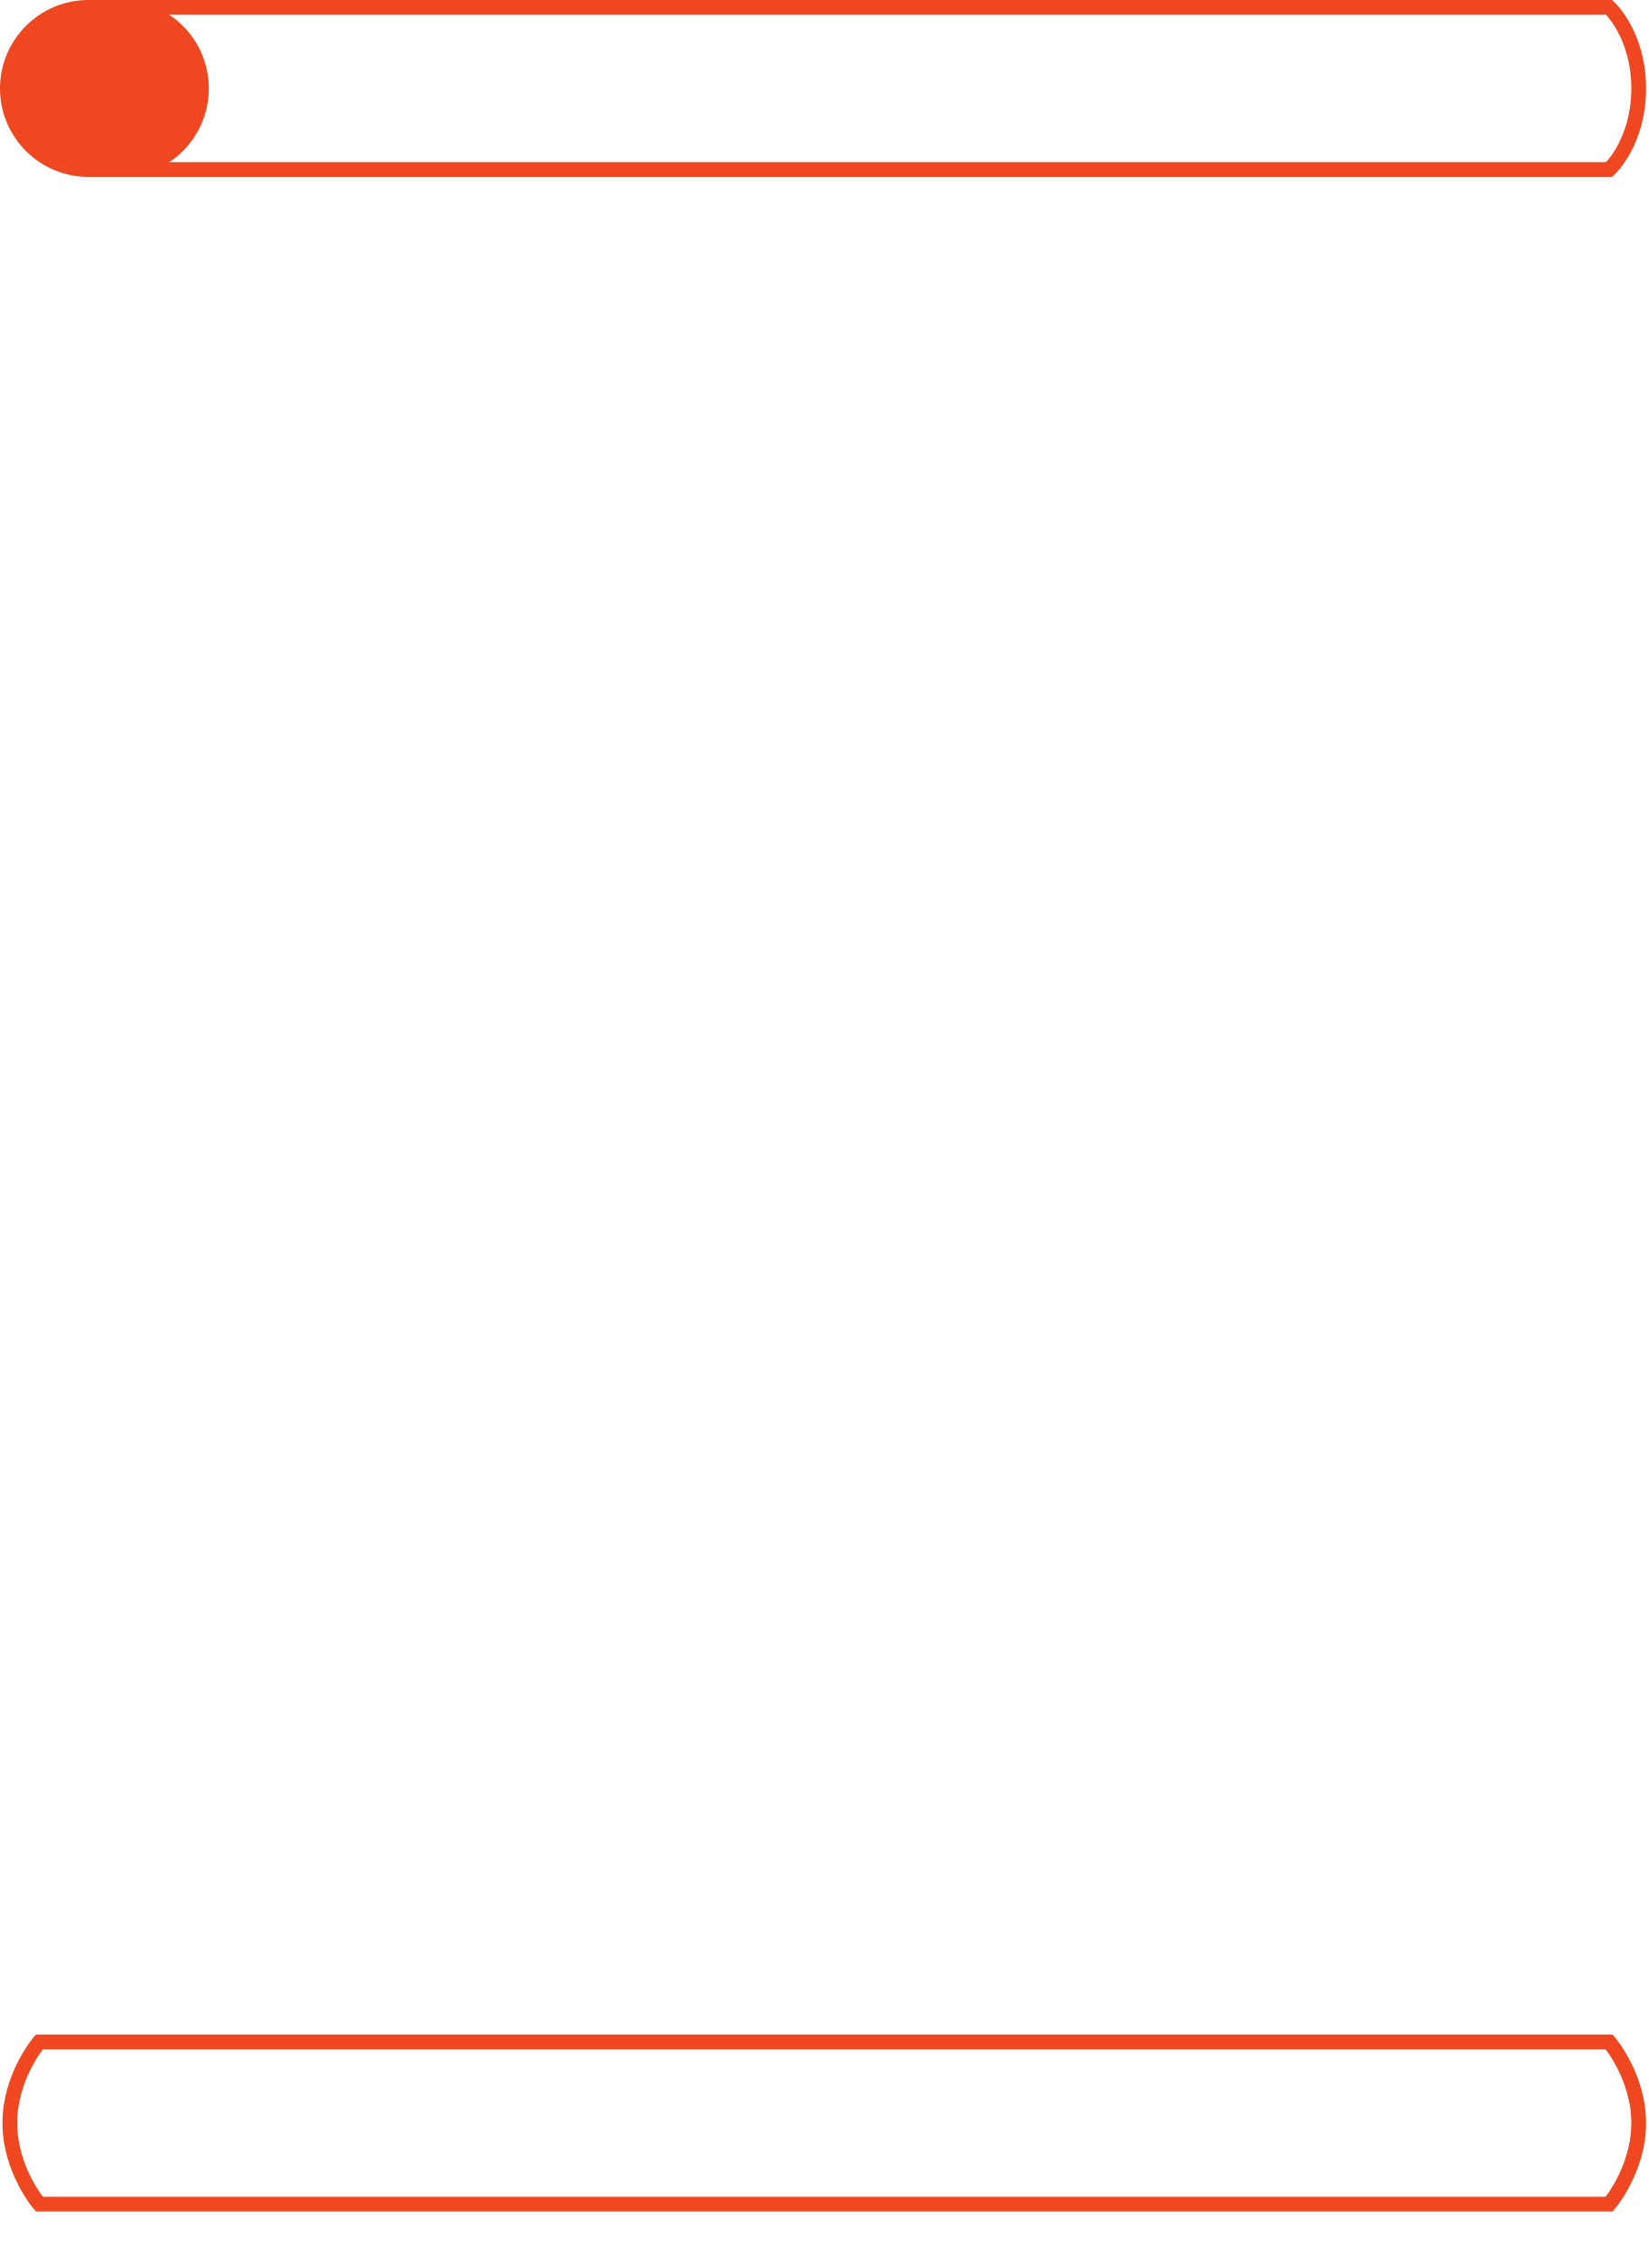
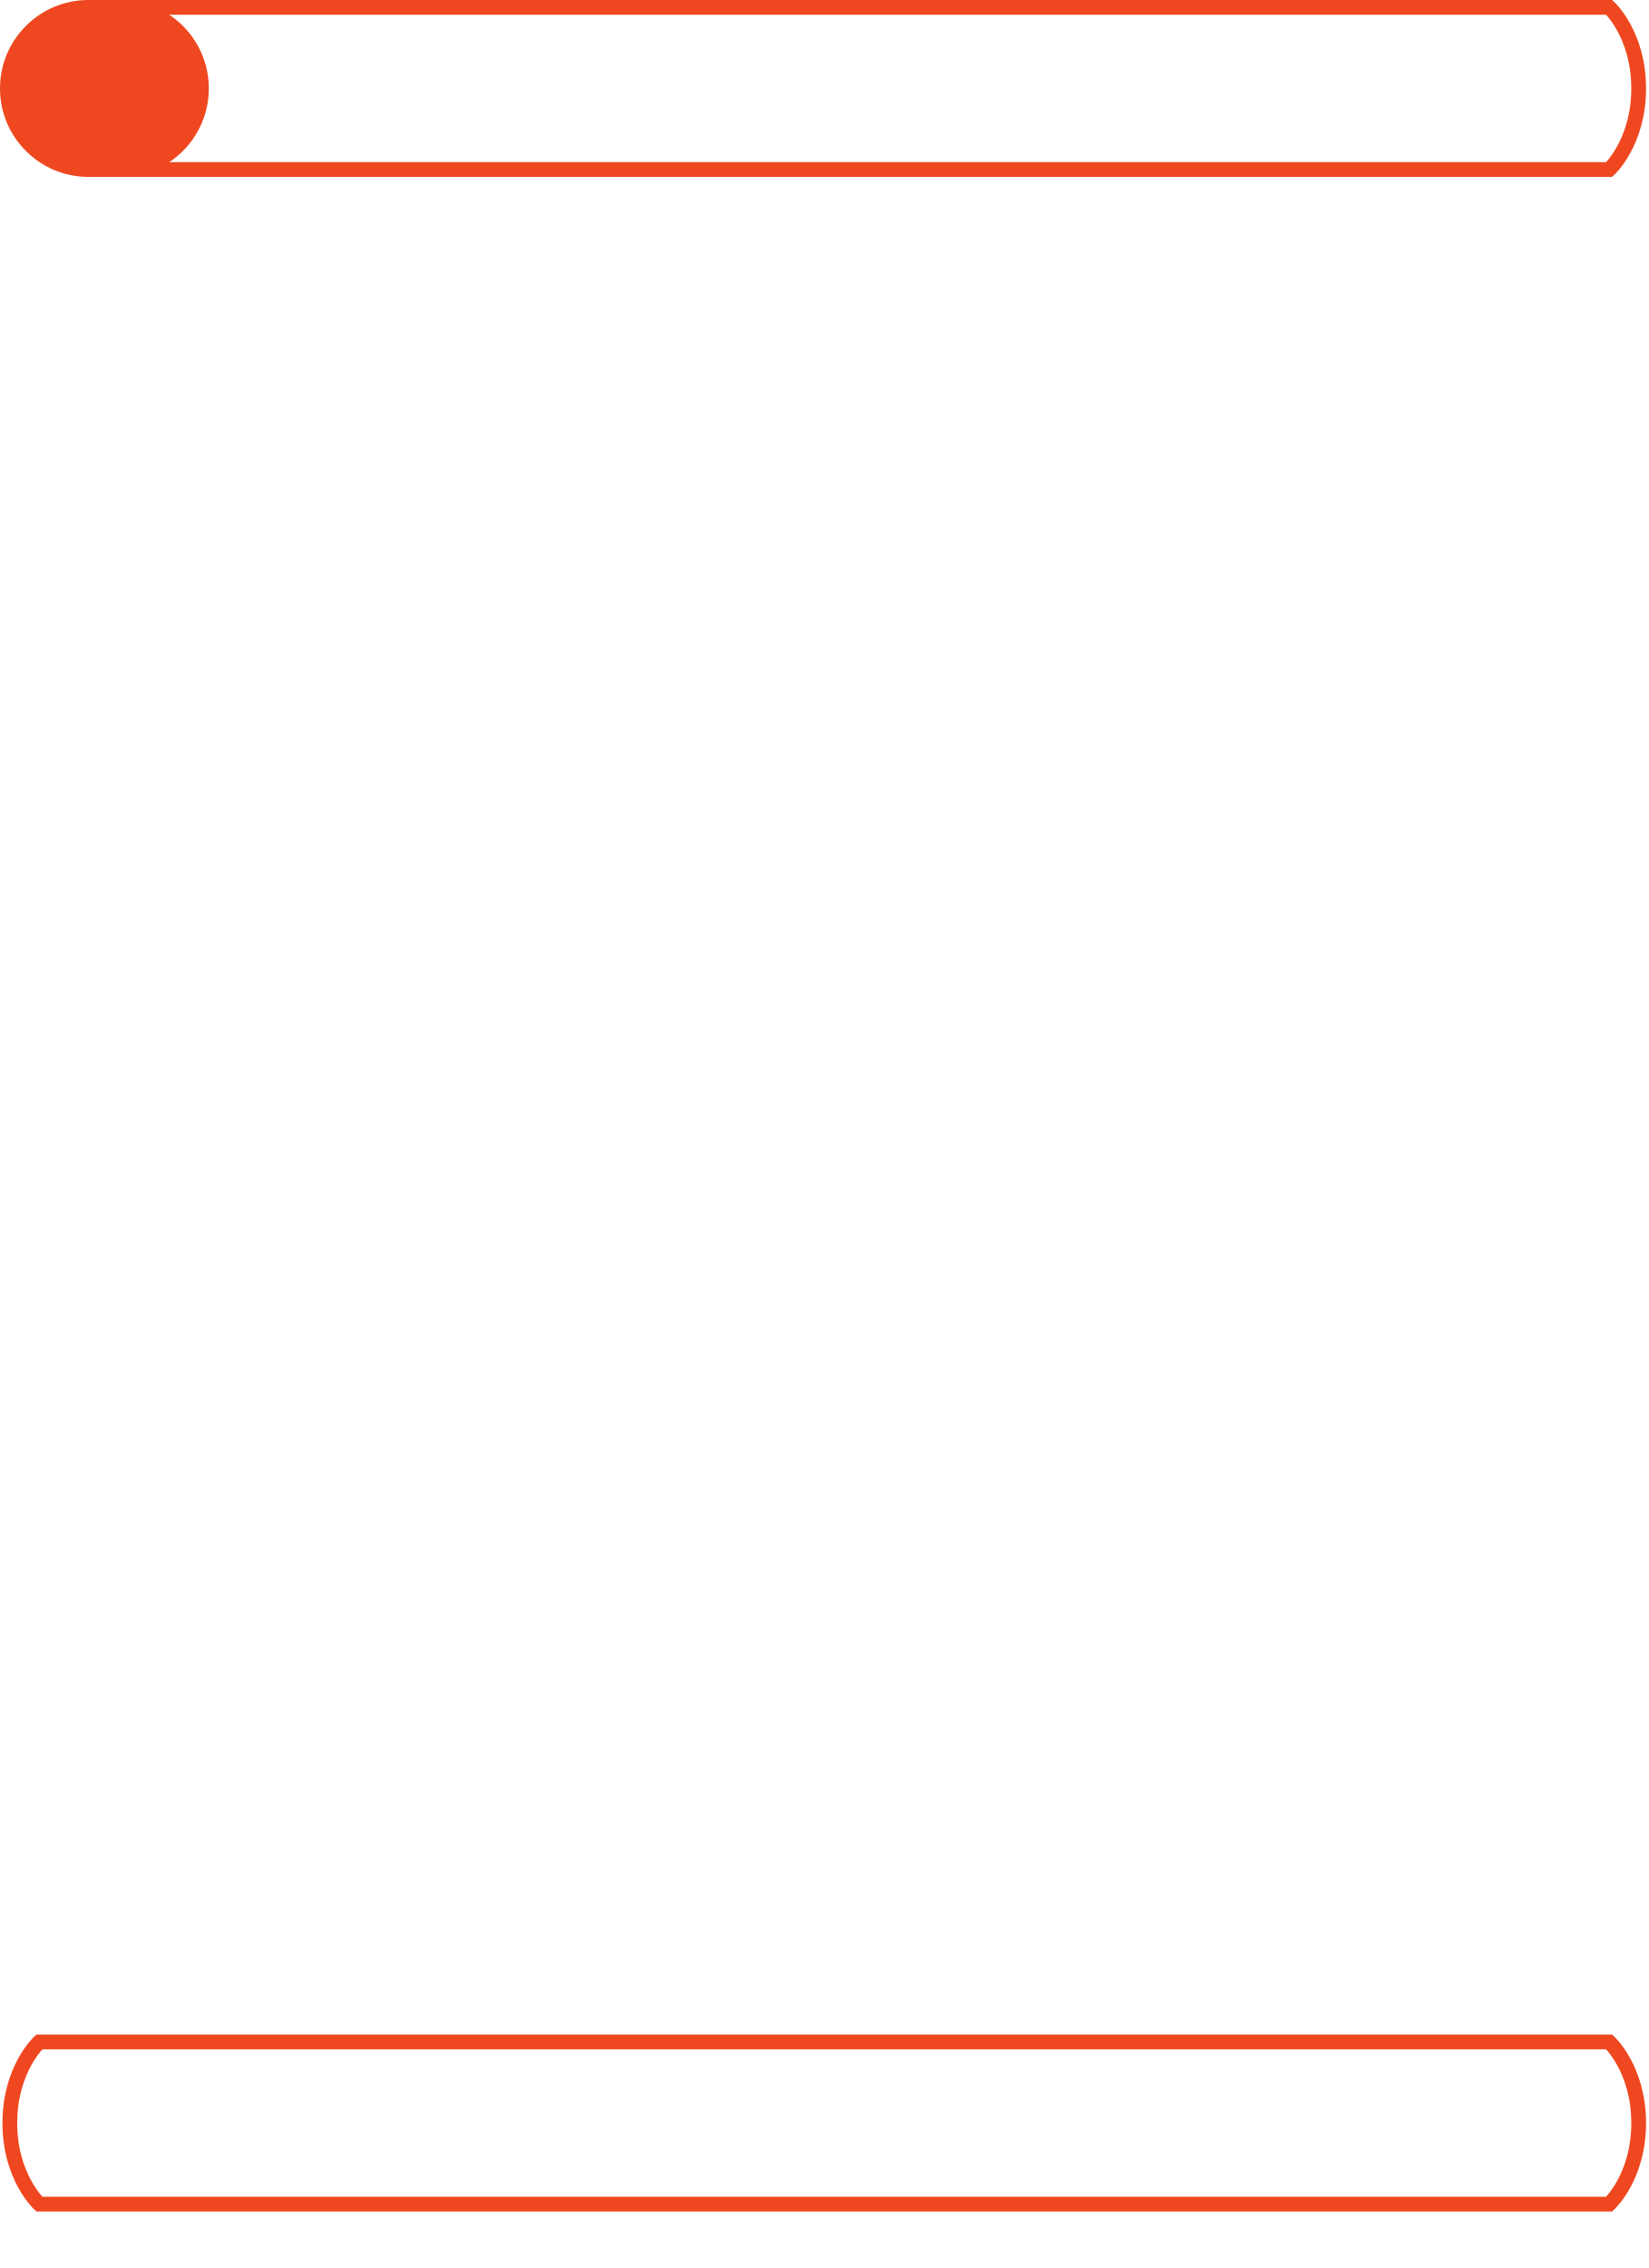
<svg xmlns="http://www.w3.org/2000/svg" clip-rule="evenodd" fill-rule="evenodd" viewBox="0 0 671 923">
  <g stroke="#ef471f" stroke-width="6">
-     <path d="m16 831h639s12 14 12 33-12 33-12 33h-639s-12-14-12-33 12-33 12-33zm21-762h618s12-11 12-33-12-33-12-33h-618s-12 11-12 33 12 33 12 33z" fill="none" />
+     <path d="m16 831h639s12 11 12 33-12 33-12 33h-639s-12-11-12-33 12-33 12-33zm21-762h618s12-11 12-33-12-33-12-33h-618s-12 11-12 33 12 33 12 33z" fill="none" />
    <path d="m36 3h13c18.213 0 33 14.787 33 33s-14.787 33-33 33h-13c-18.213 0-33-14.787-33-33s14.787-33 33-33z" fill="#ef471f" />
  </g>
</svg>
